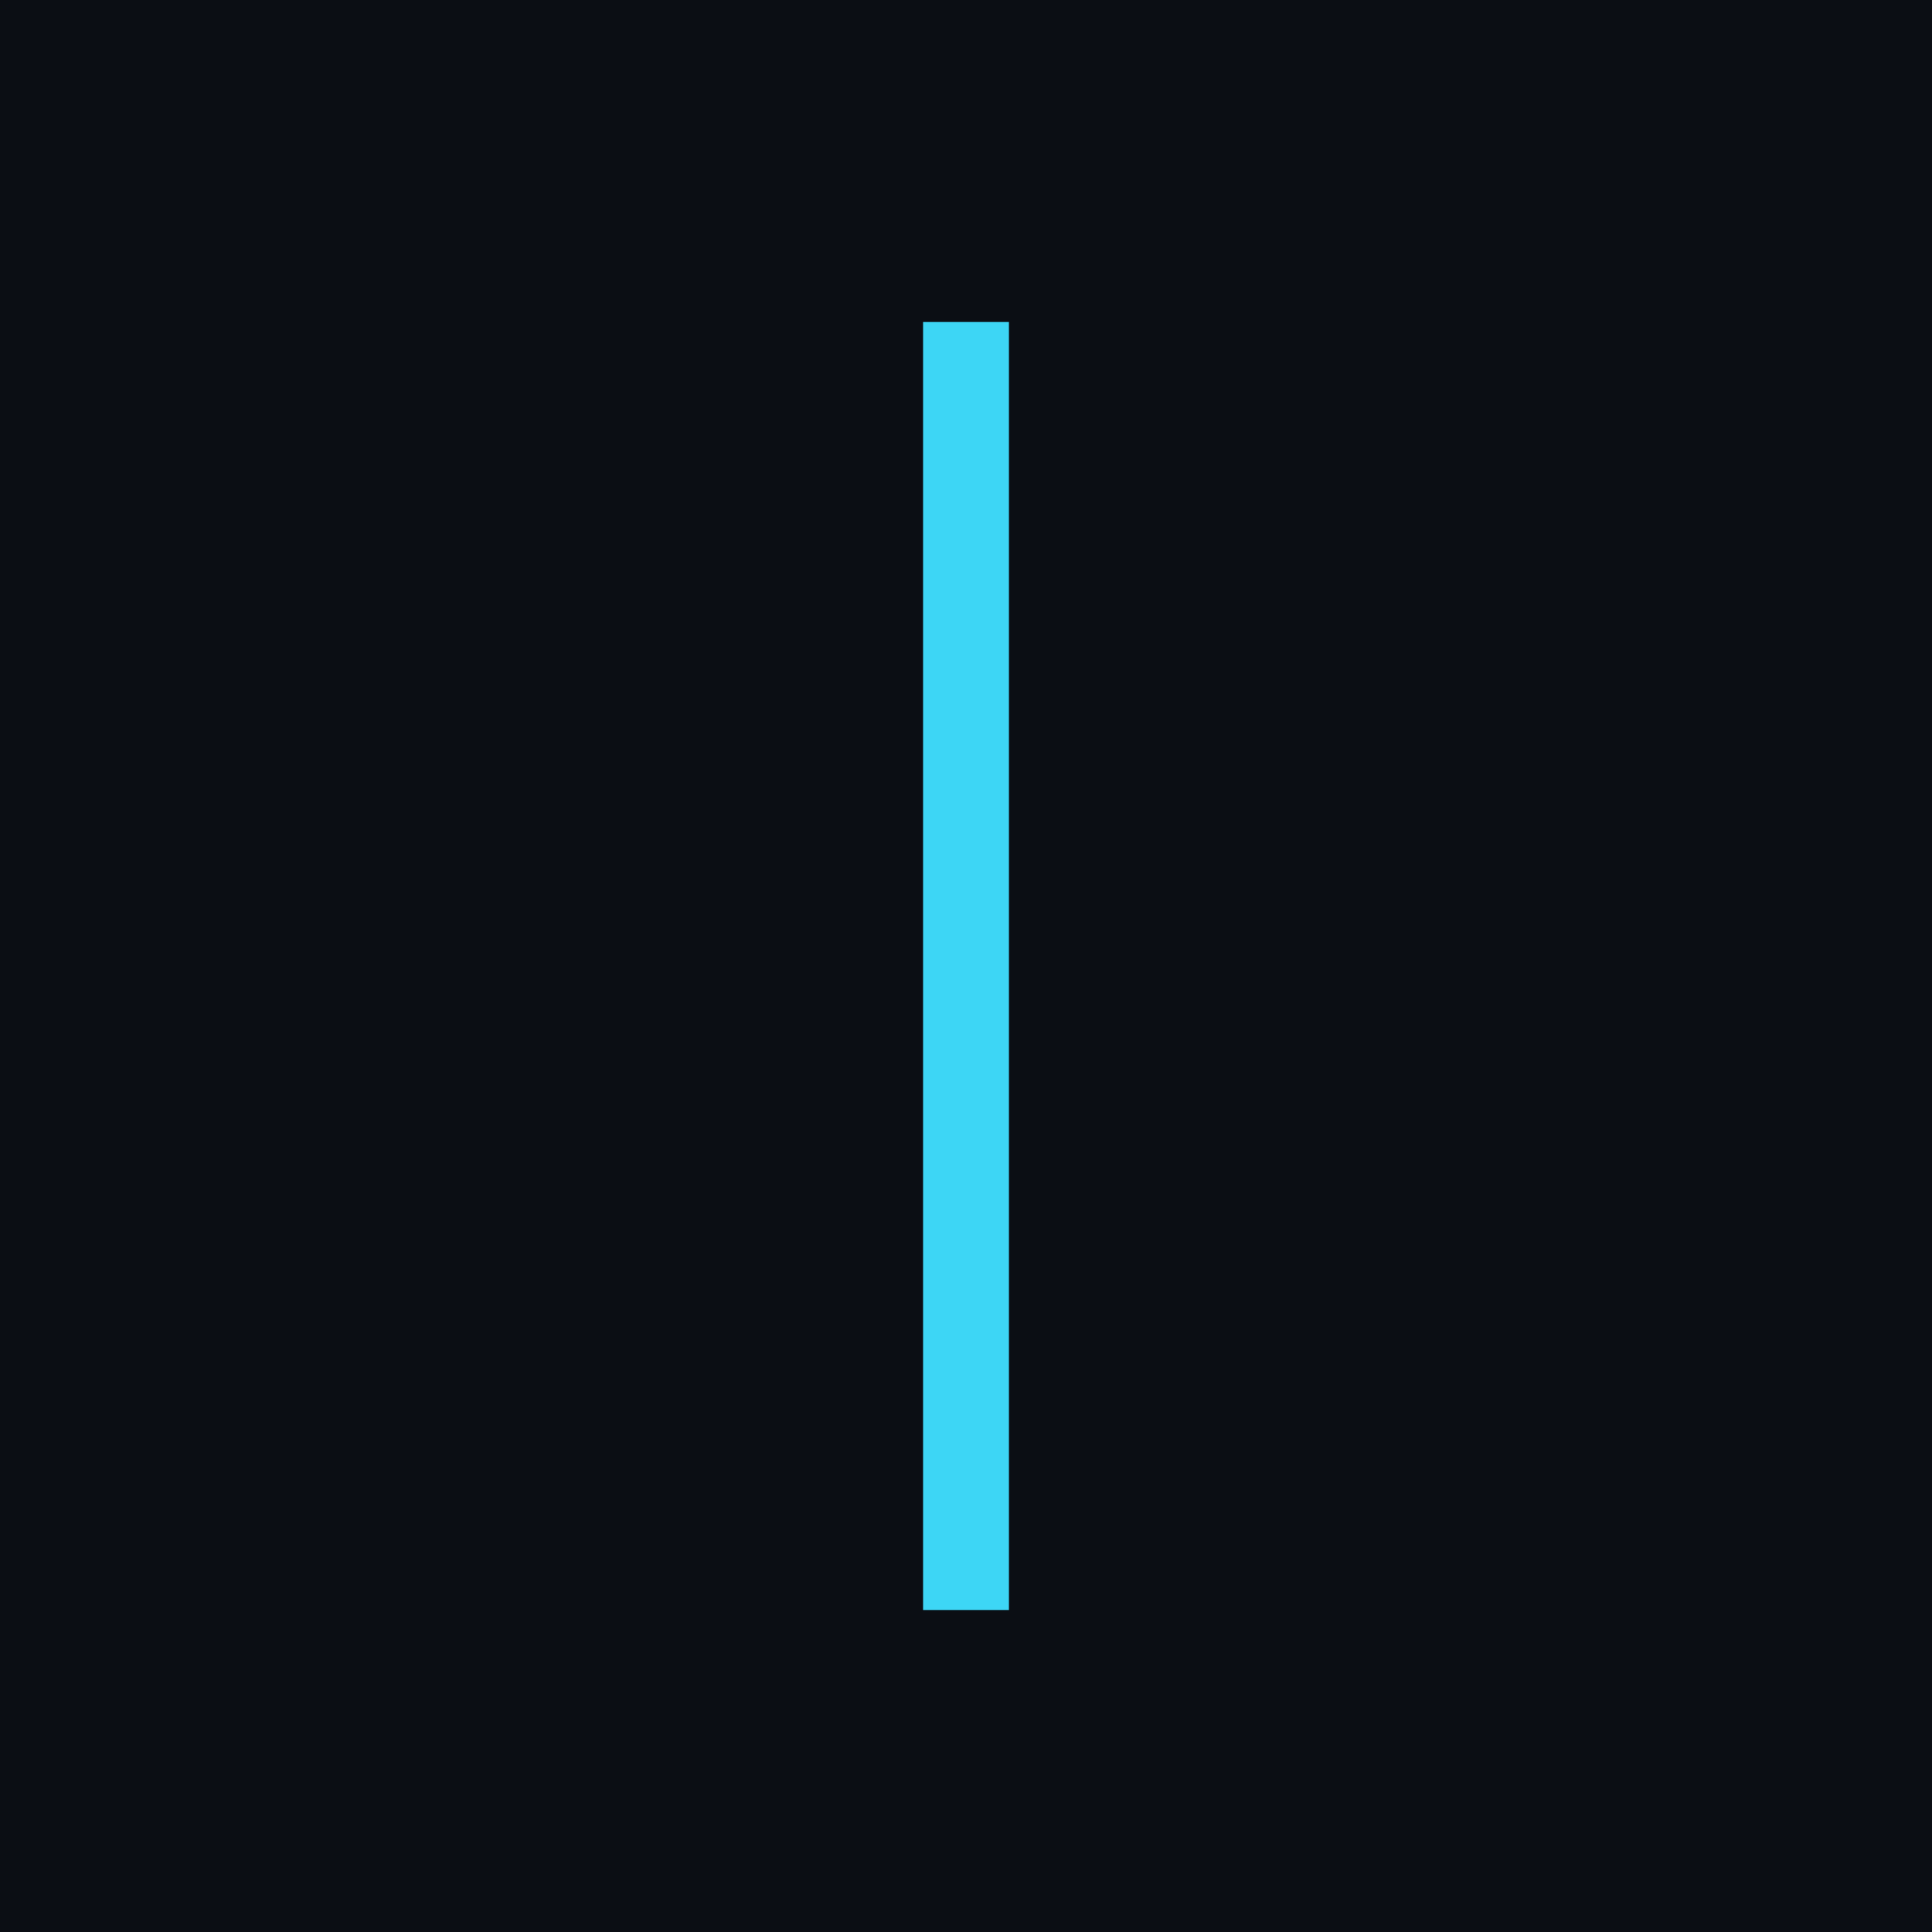
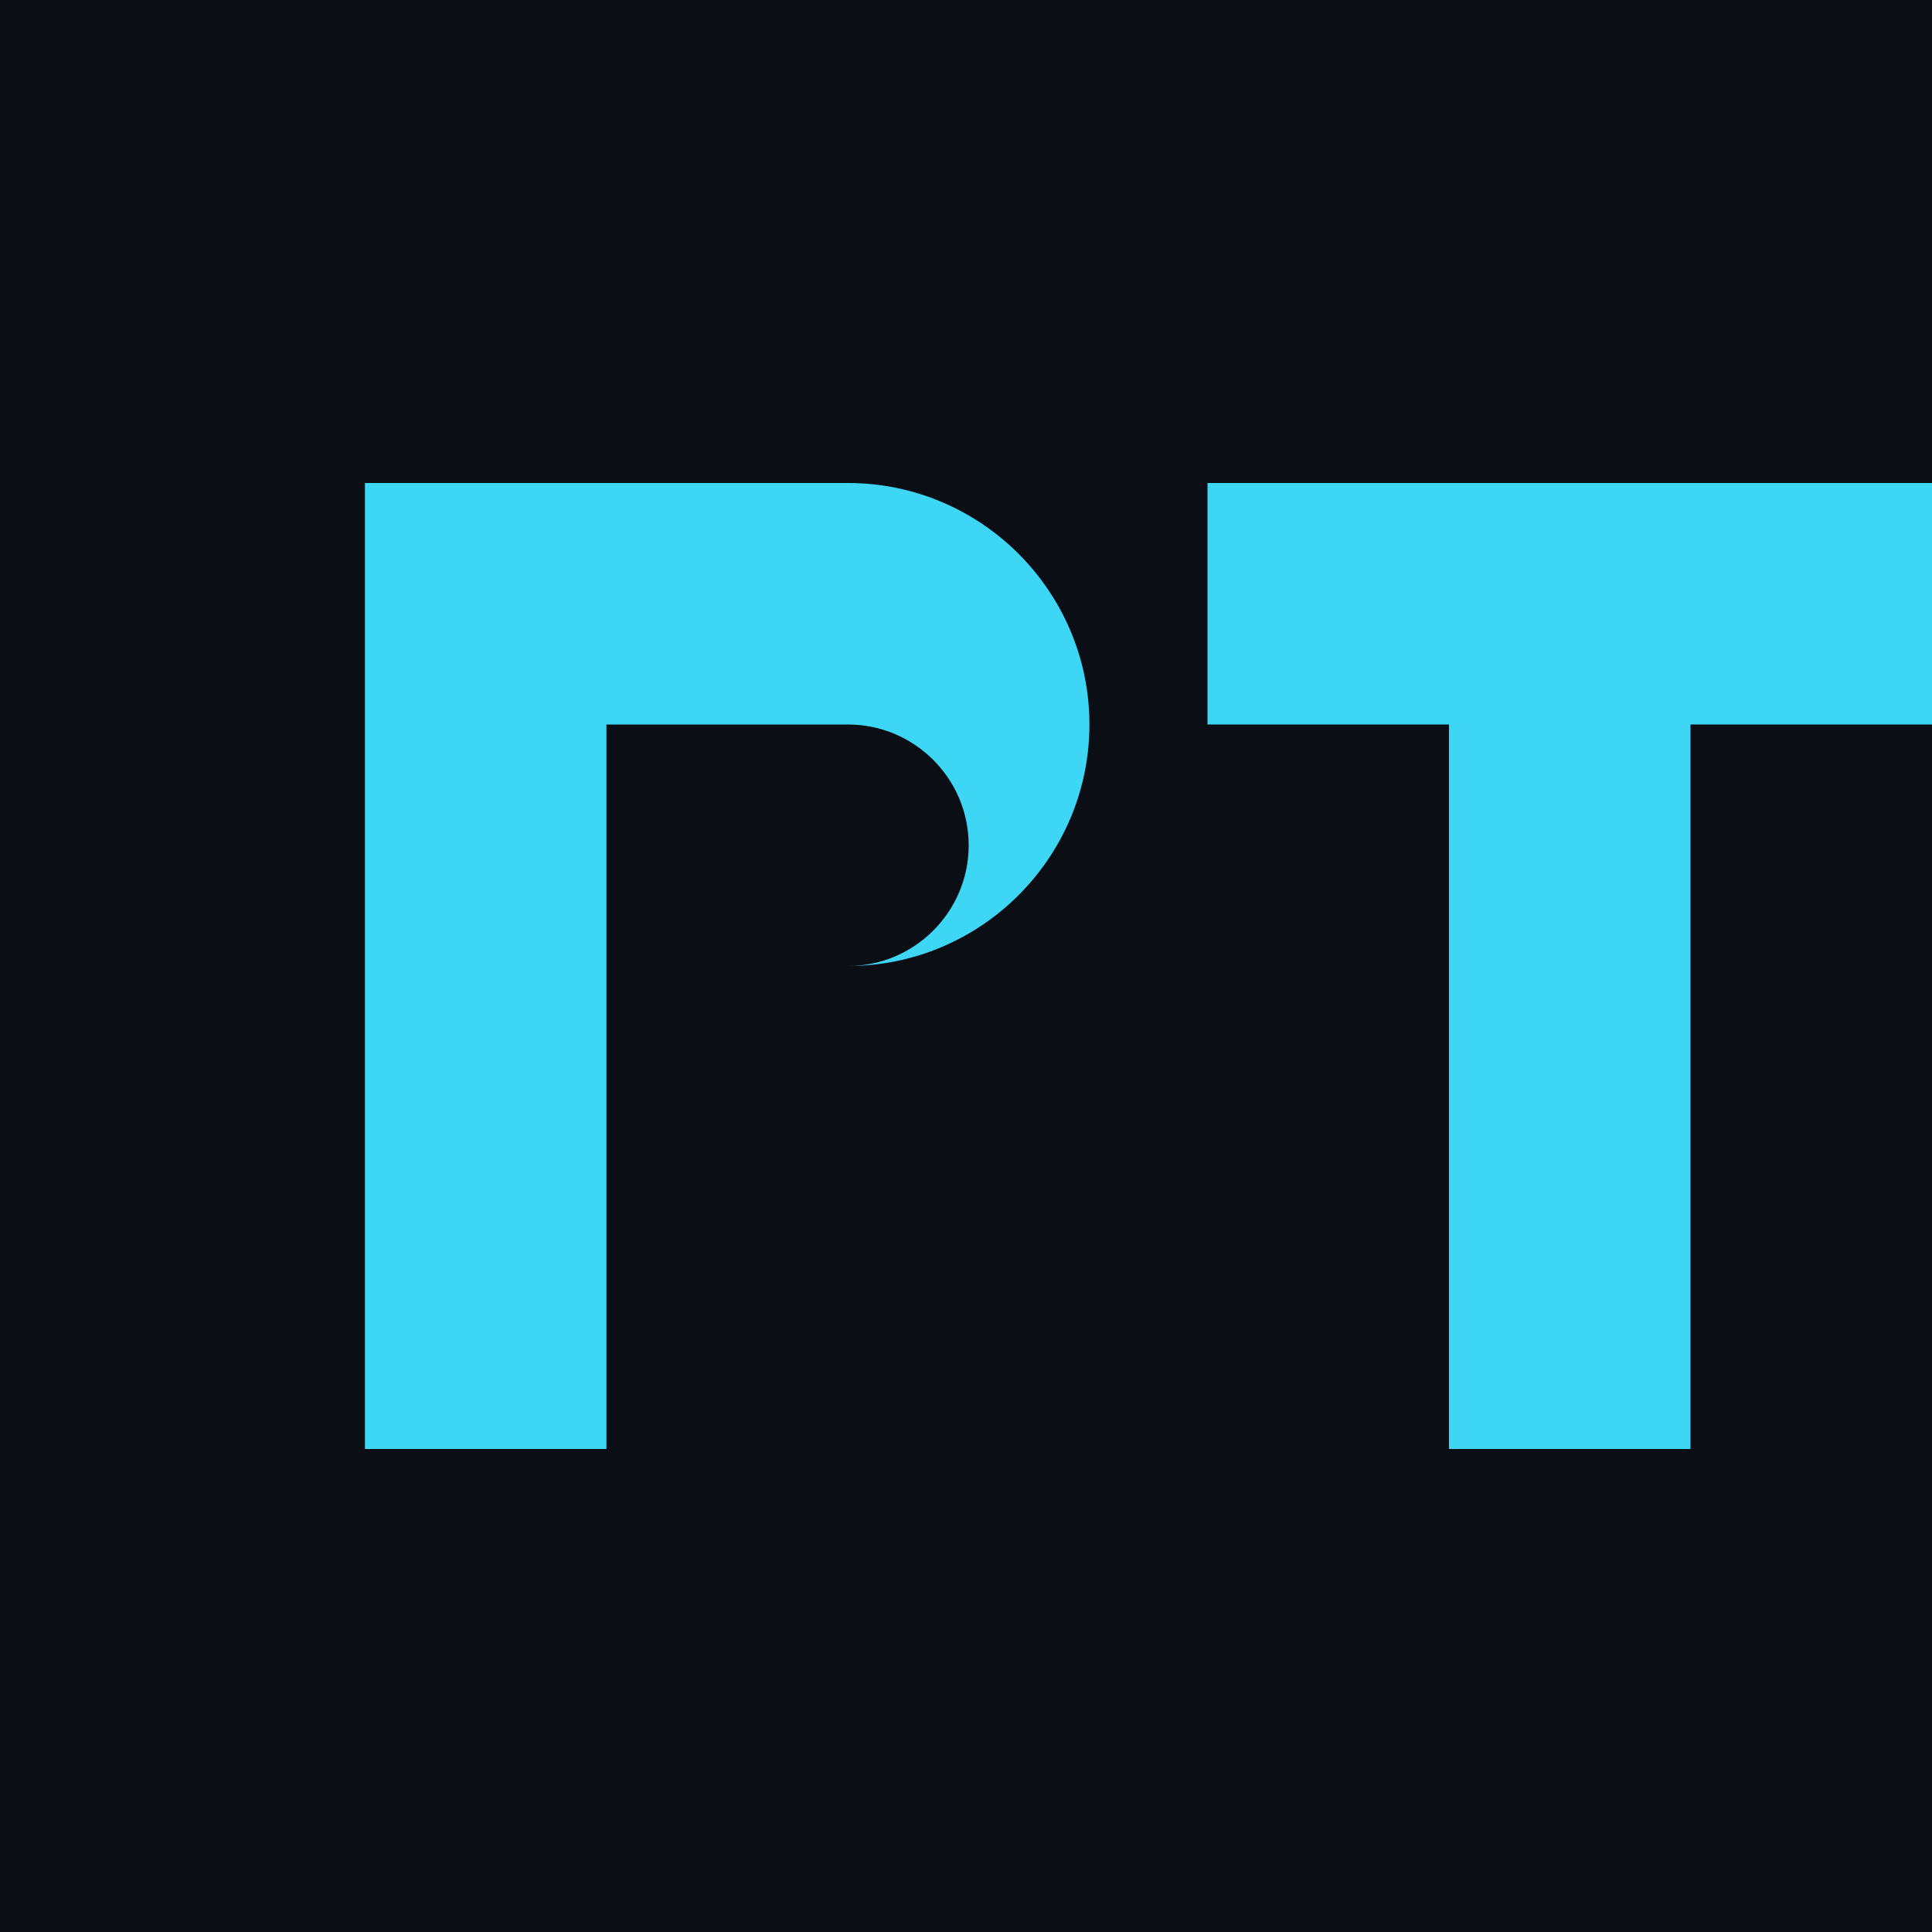
<svg xmlns="http://www.w3.org/2000/svg" width="180" height="180" viewBox="0 0 180 180">
  <rect width="180" height="180" fill="#0B0E14" />
-   <rect x="86" y="30" width="8" height="120" fill="#3DD6F5" />
+   <path d="M34 45h45c12.4 0 22.5 10.1 22.5 22.5S91.4 90 79 90H56.5v45h-22.5V45zm22.5 22.5v22.5h22.5c6.2 0 11.25-5.05 11.25-11.25S85.2 67.5 79 67.5H56.5z" fill="#3DD6F5" />
+   <path d="M112.5 45h67.5v22.5h-22.5v67.5h-22.5V67.5h-22.5V45z" fill="#3DD6F5" />
</svg>
